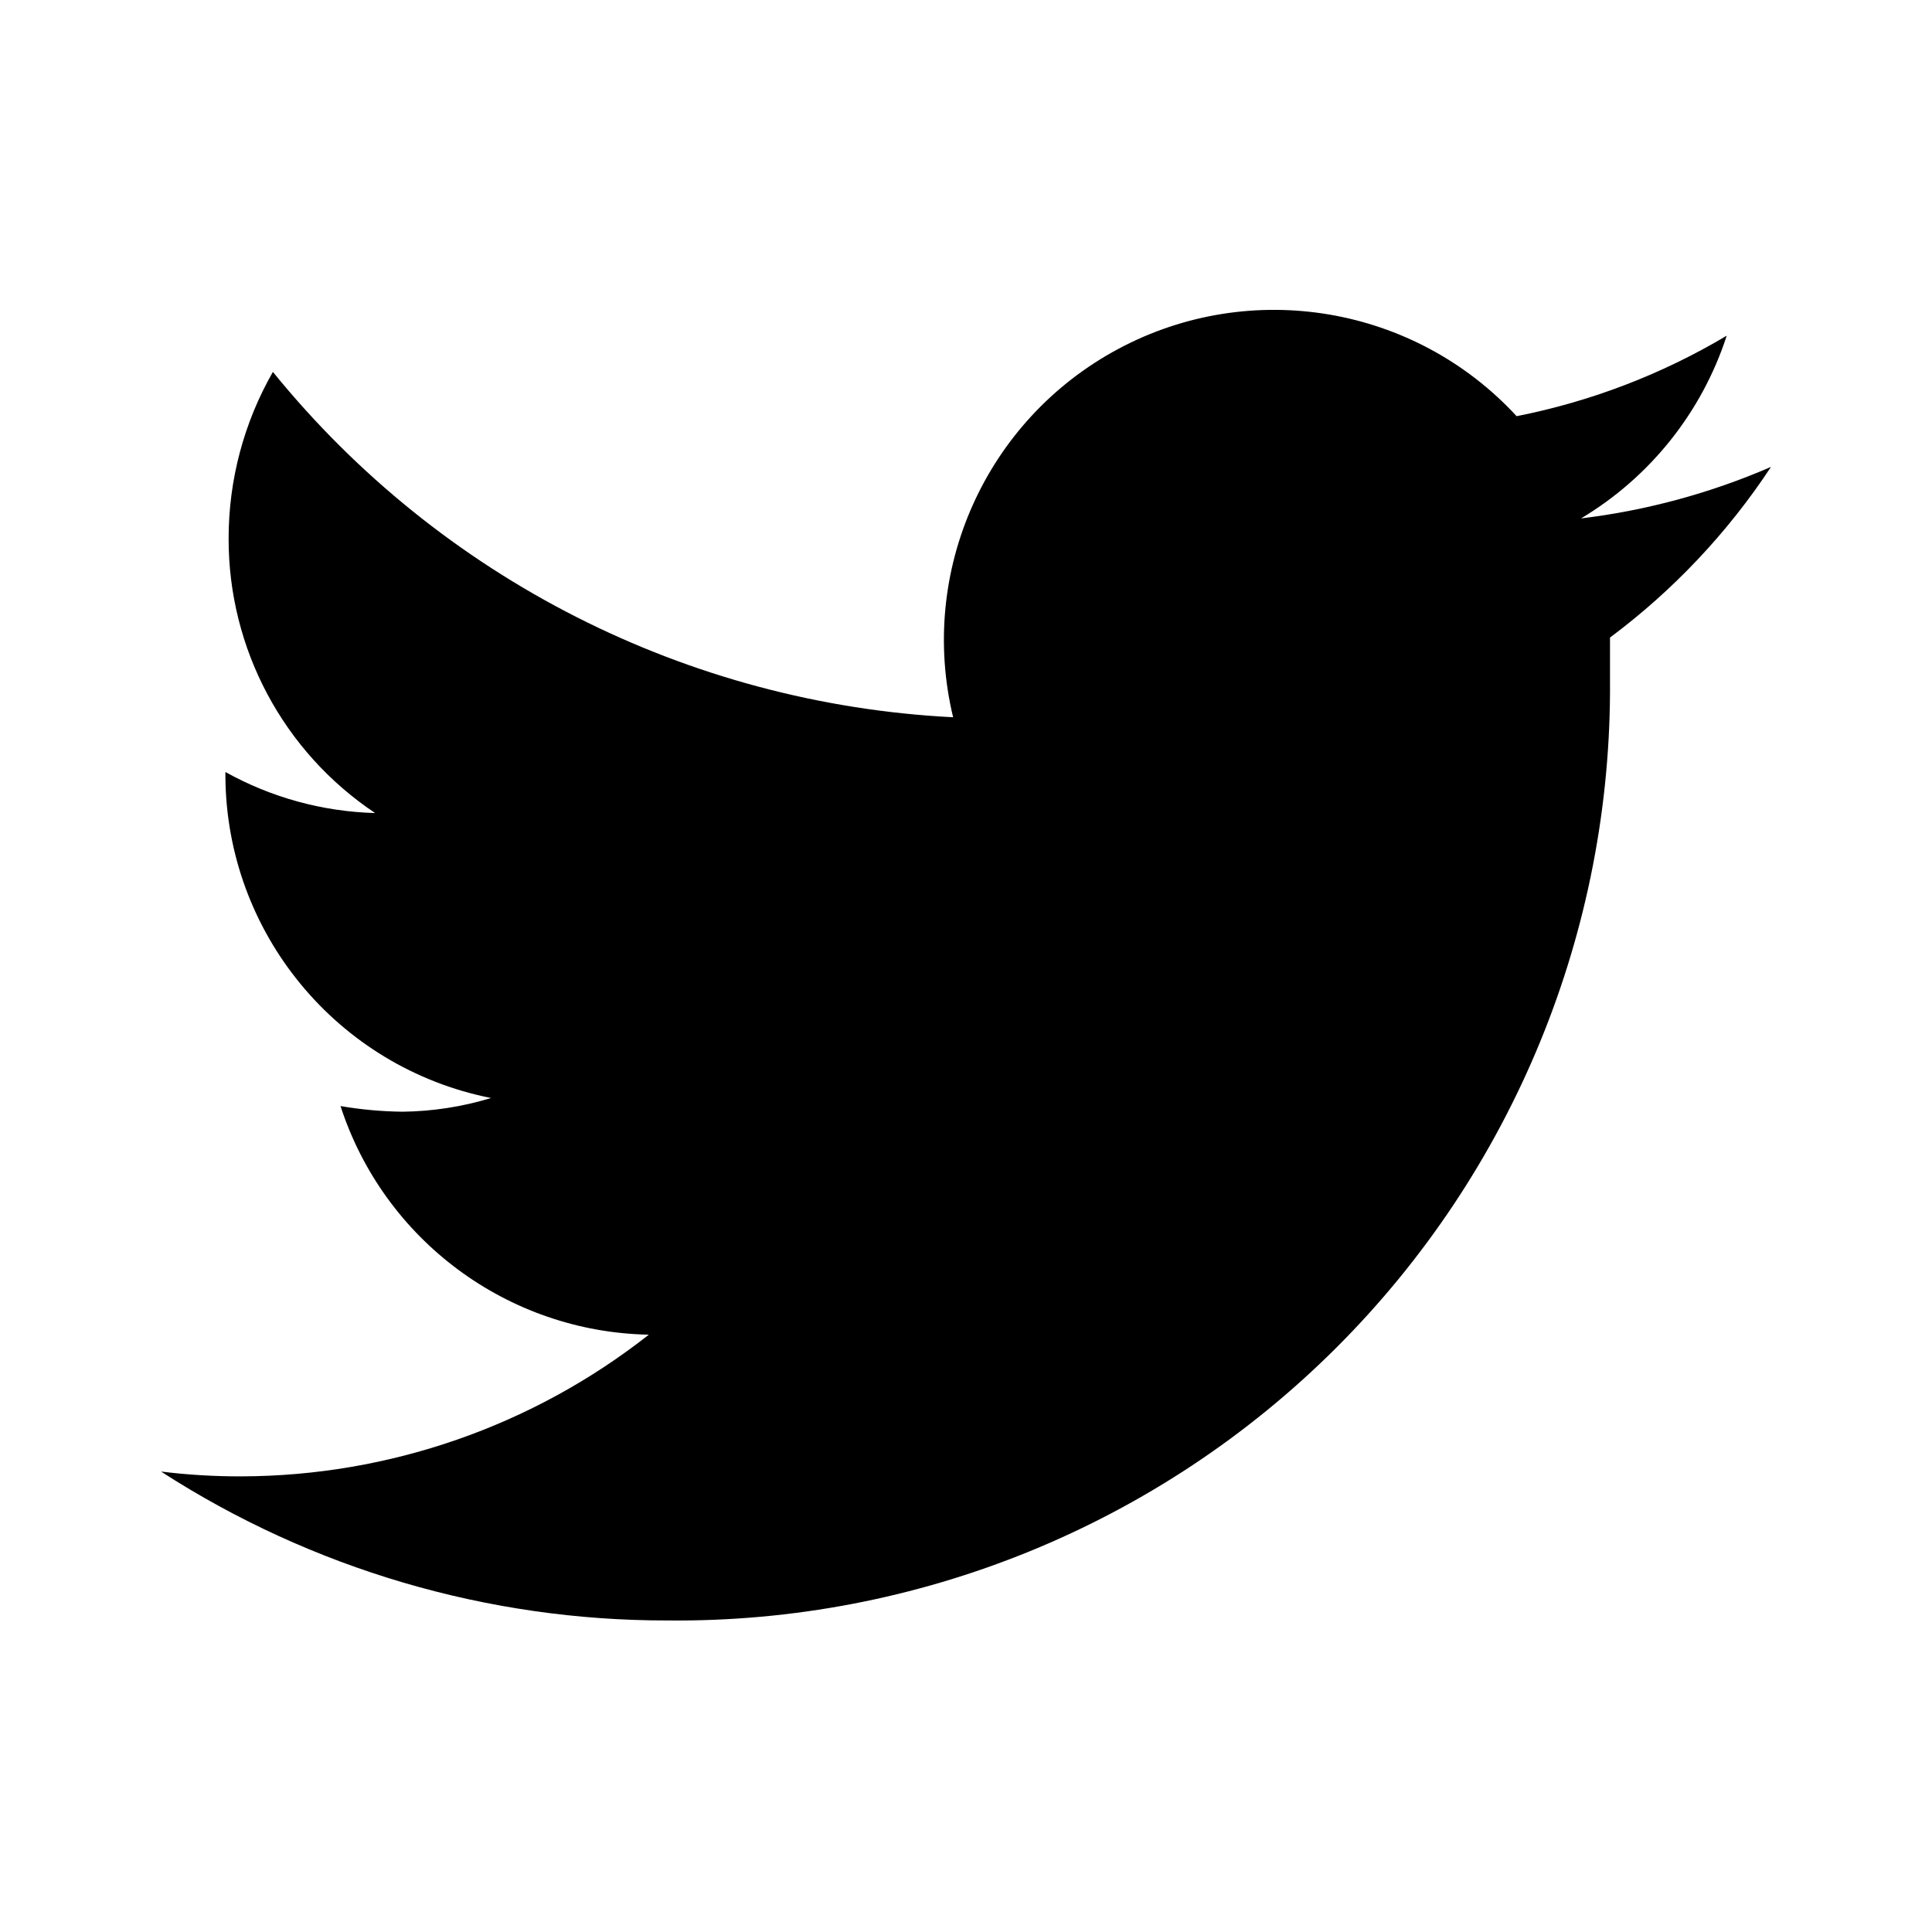
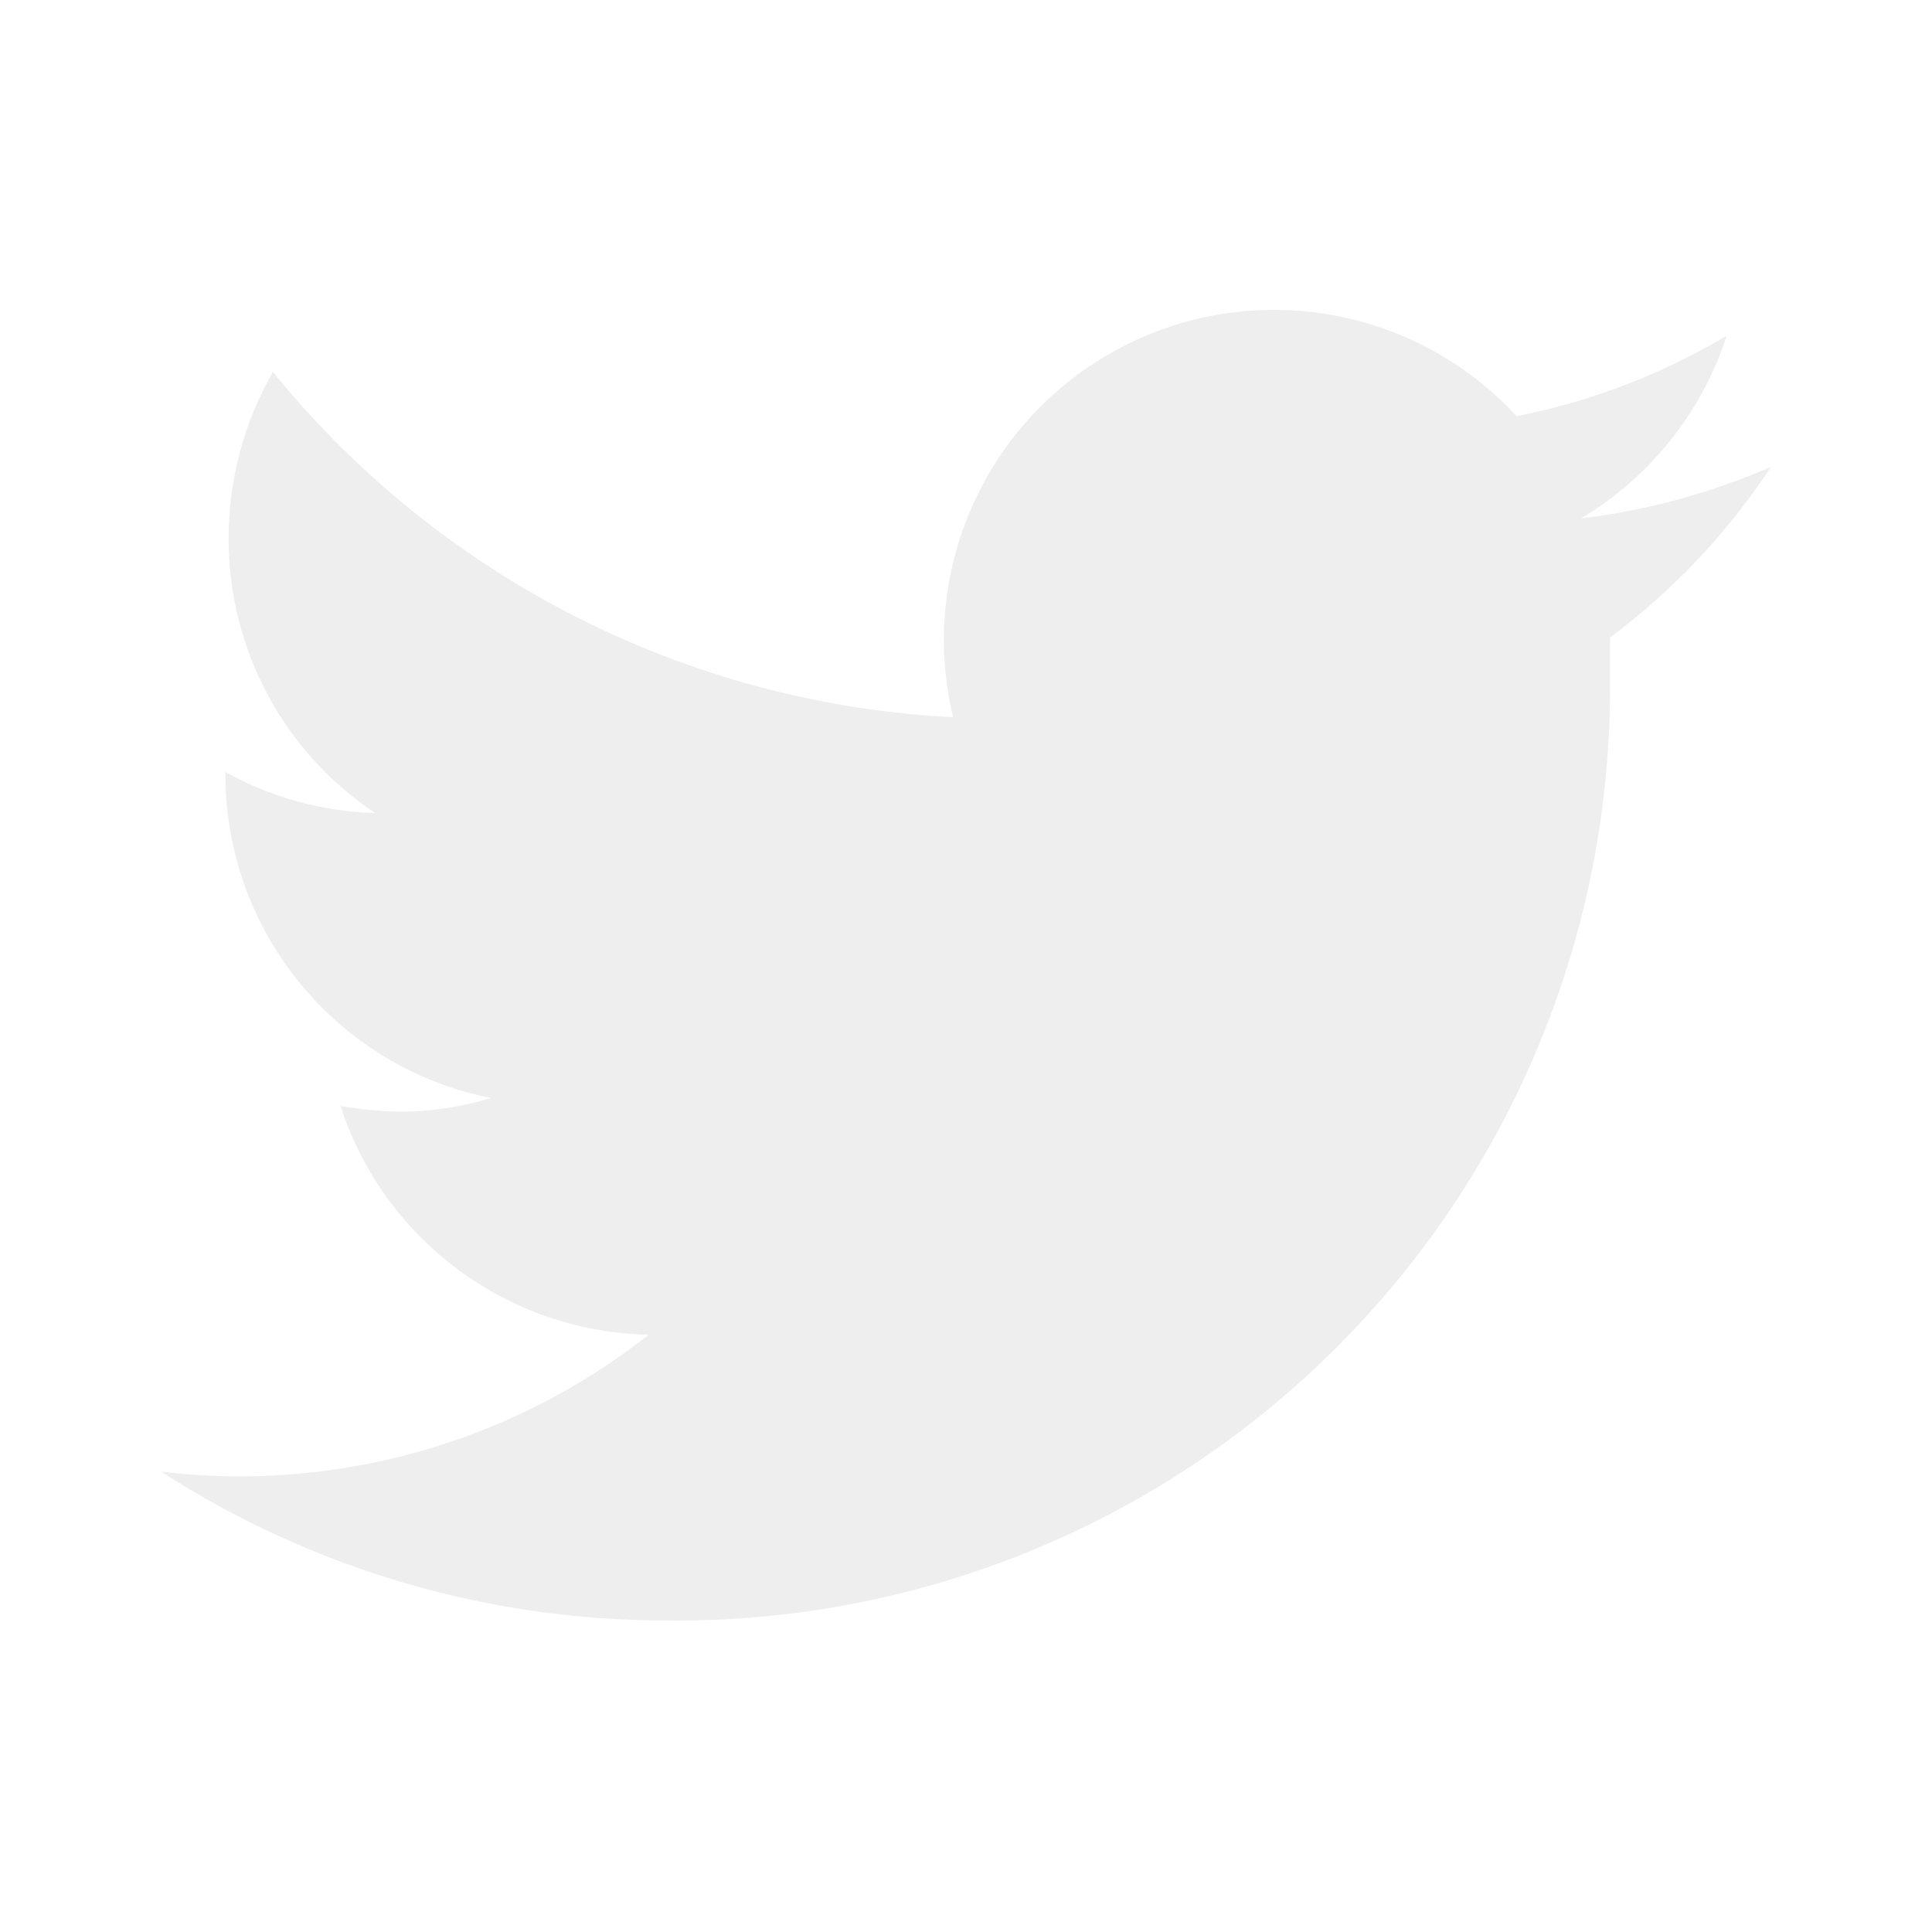
<svg xmlns="http://www.w3.org/2000/svg" data-name="Layer 1" viewBox="0 0 24 24">
-   <path d="M22,5.8a8.49,8.49,0,0,1-2.36.64,4.13,4.13,0,0,0,1.81-2.27,8.21,8.21,0,0,1-2.61,1,4.1,4.1,0,0,0-7,3.74A11.64,11.64,0,0,1,3.39,4.62a4.16,4.16,0,0,0-.55,2.07A4.09,4.09,0,0,0,4.66,10.1,4.05,4.05,0,0,1,2.8,9.59v.05a4.1,4.1,0,0,0,3.3,4A3.93,3.93,0,0,1,5,13.81a4.9,4.9,0,0,1-.77-.07,4.11,4.11,0,0,0,3.83,2.84A8.22,8.22,0,0,1,3,18.34a7.93,7.93,0,0,1-1-.06,11.57,11.57,0,0,0,6.29,1.85A11.59,11.59,0,0,0,20,8.45c0-.17,0-.35,0-.53A8.43,8.43,0,0,0,22,5.8Z" />
+   <path fill="#eee" d="M22,5.8a8.49,8.49,0,0,1-2.36.64,4.13,4.13,0,0,0,1.81-2.27,8.21,8.21,0,0,1-2.61,1,4.1,4.1,0,0,0-7,3.74A11.64,11.64,0,0,1,3.39,4.62a4.16,4.16,0,0,0-.55,2.07A4.09,4.09,0,0,0,4.66,10.1,4.05,4.05,0,0,1,2.8,9.59v.05a4.1,4.1,0,0,0,3.3,4A3.93,3.93,0,0,1,5,13.81a4.9,4.9,0,0,1-.77-.07,4.11,4.11,0,0,0,3.83,2.84A8.22,8.22,0,0,1,3,18.34a7.93,7.93,0,0,1-1-.06,11.57,11.57,0,0,0,6.29,1.85A11.59,11.59,0,0,0,20,8.45c0-.17,0-.35,0-.53A8.43,8.43,0,0,0,22,5.8Z" />
</svg>
